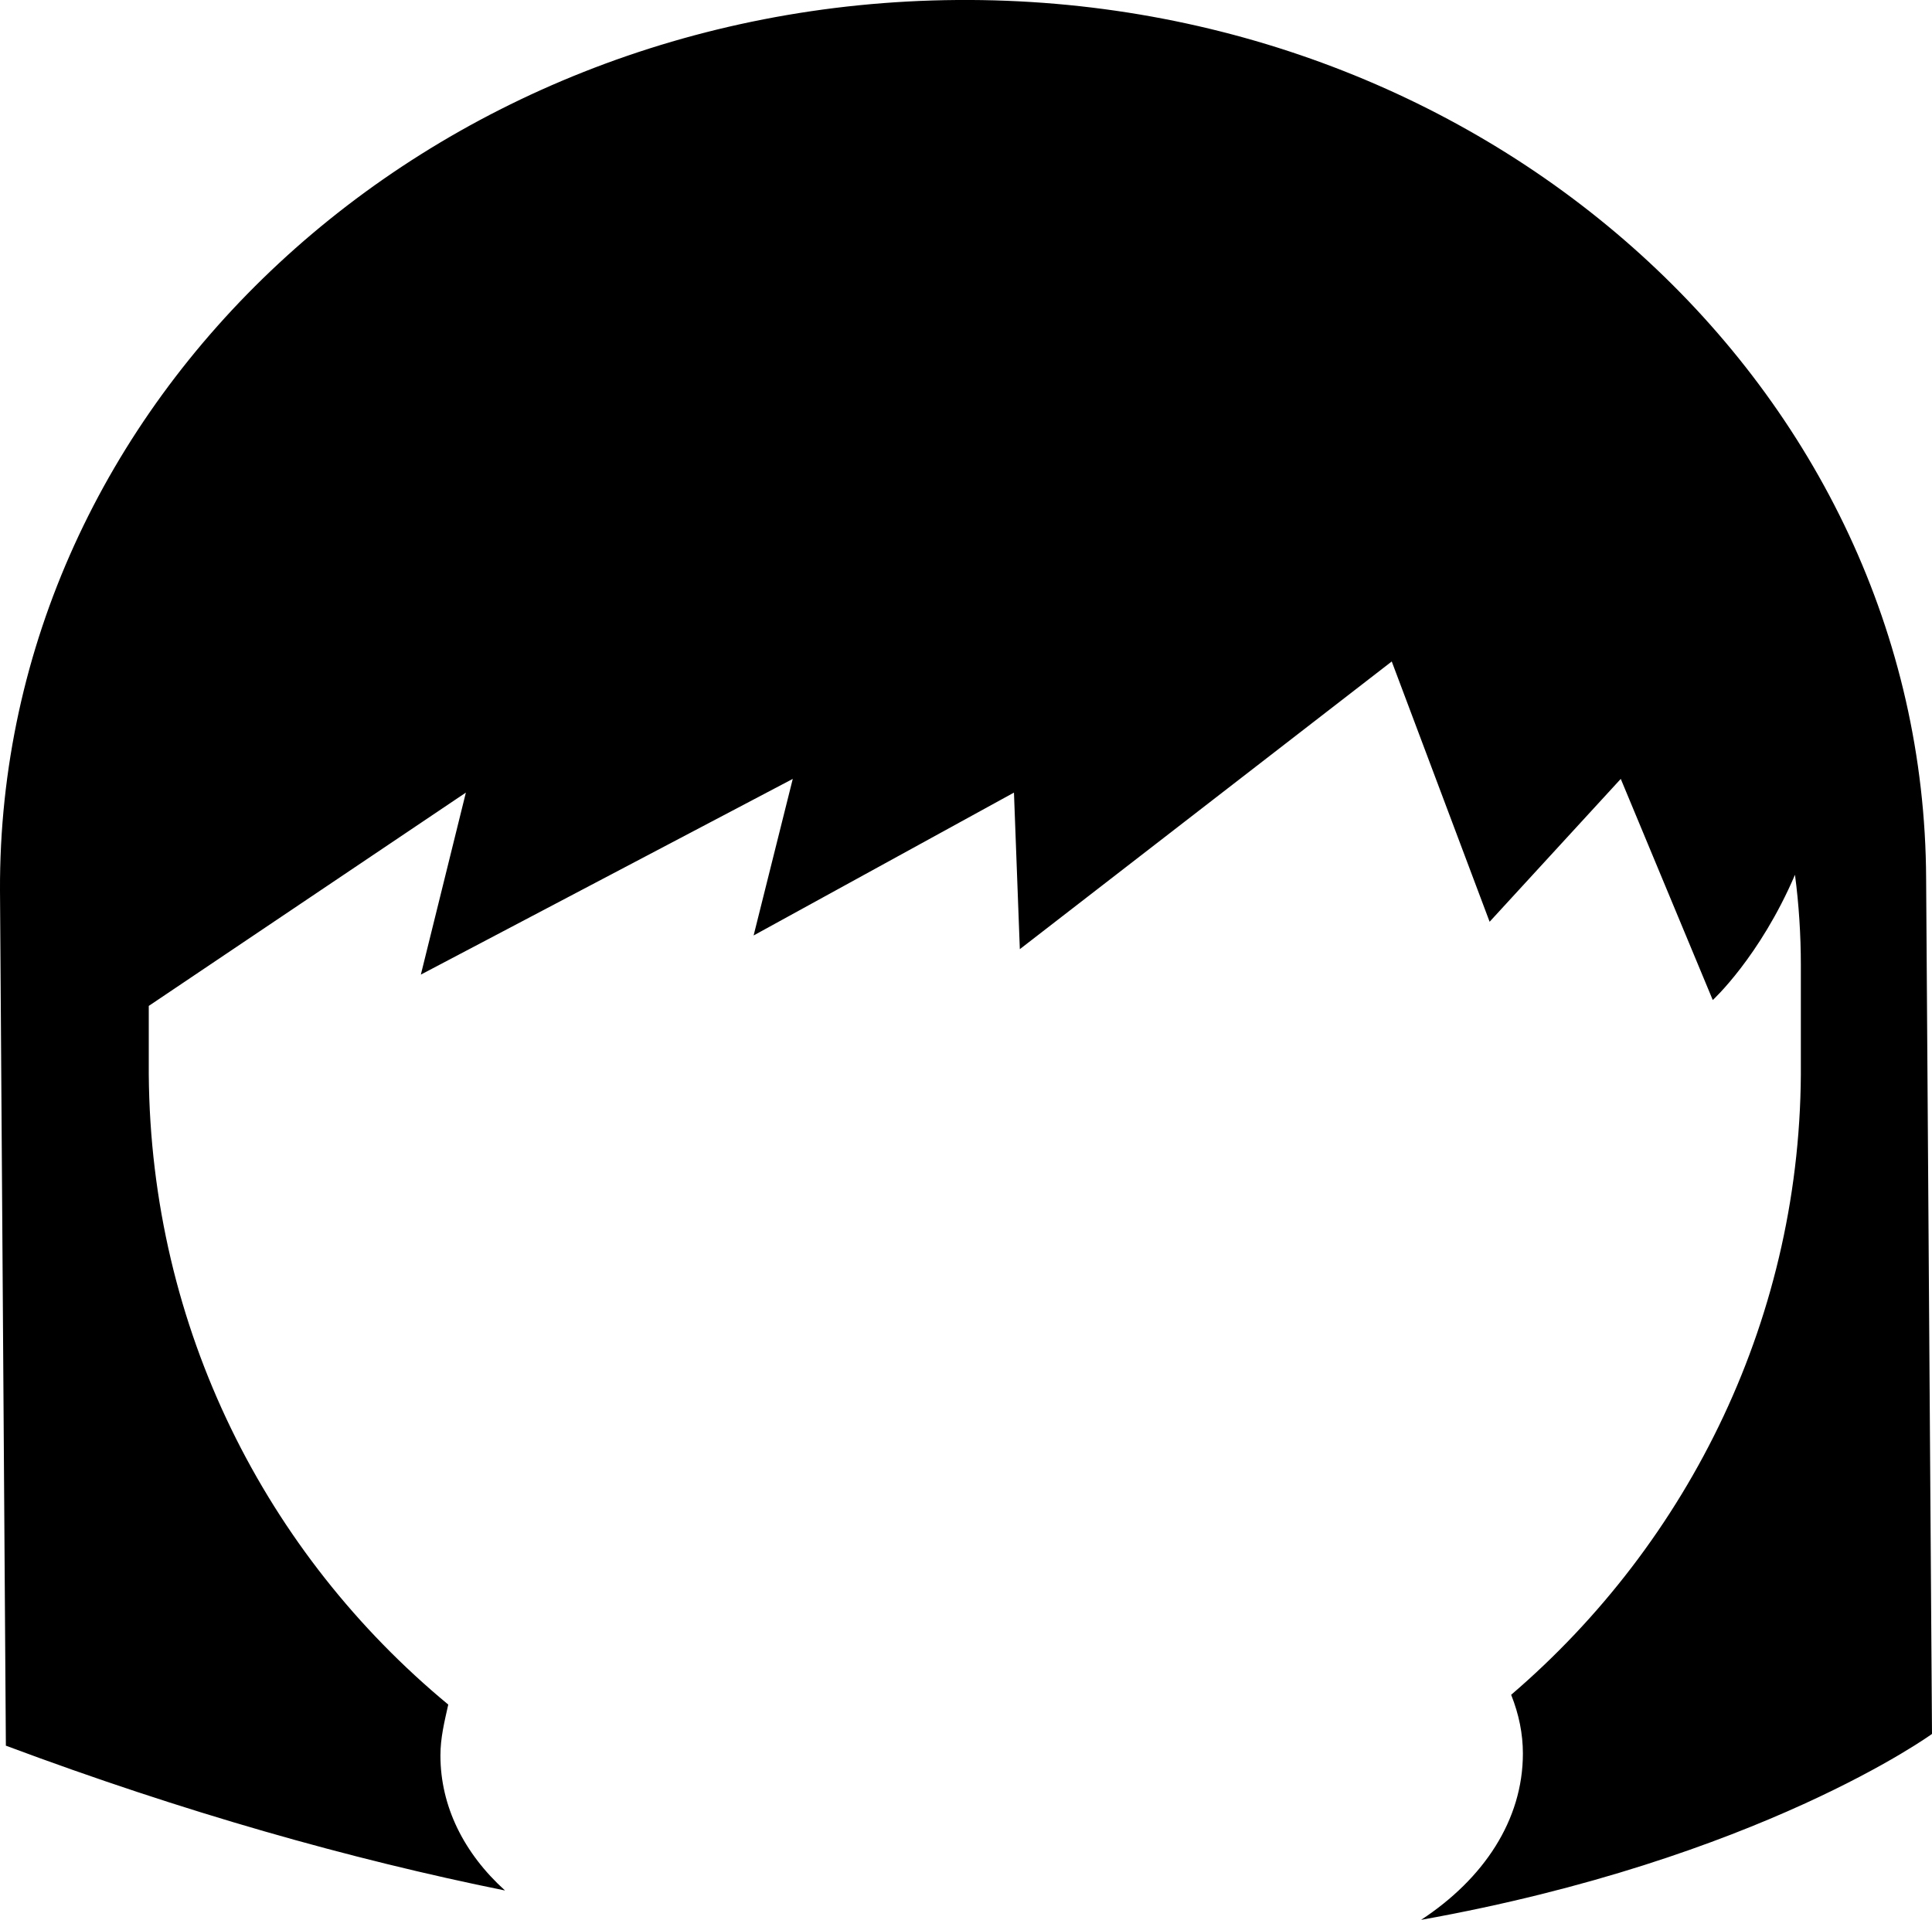
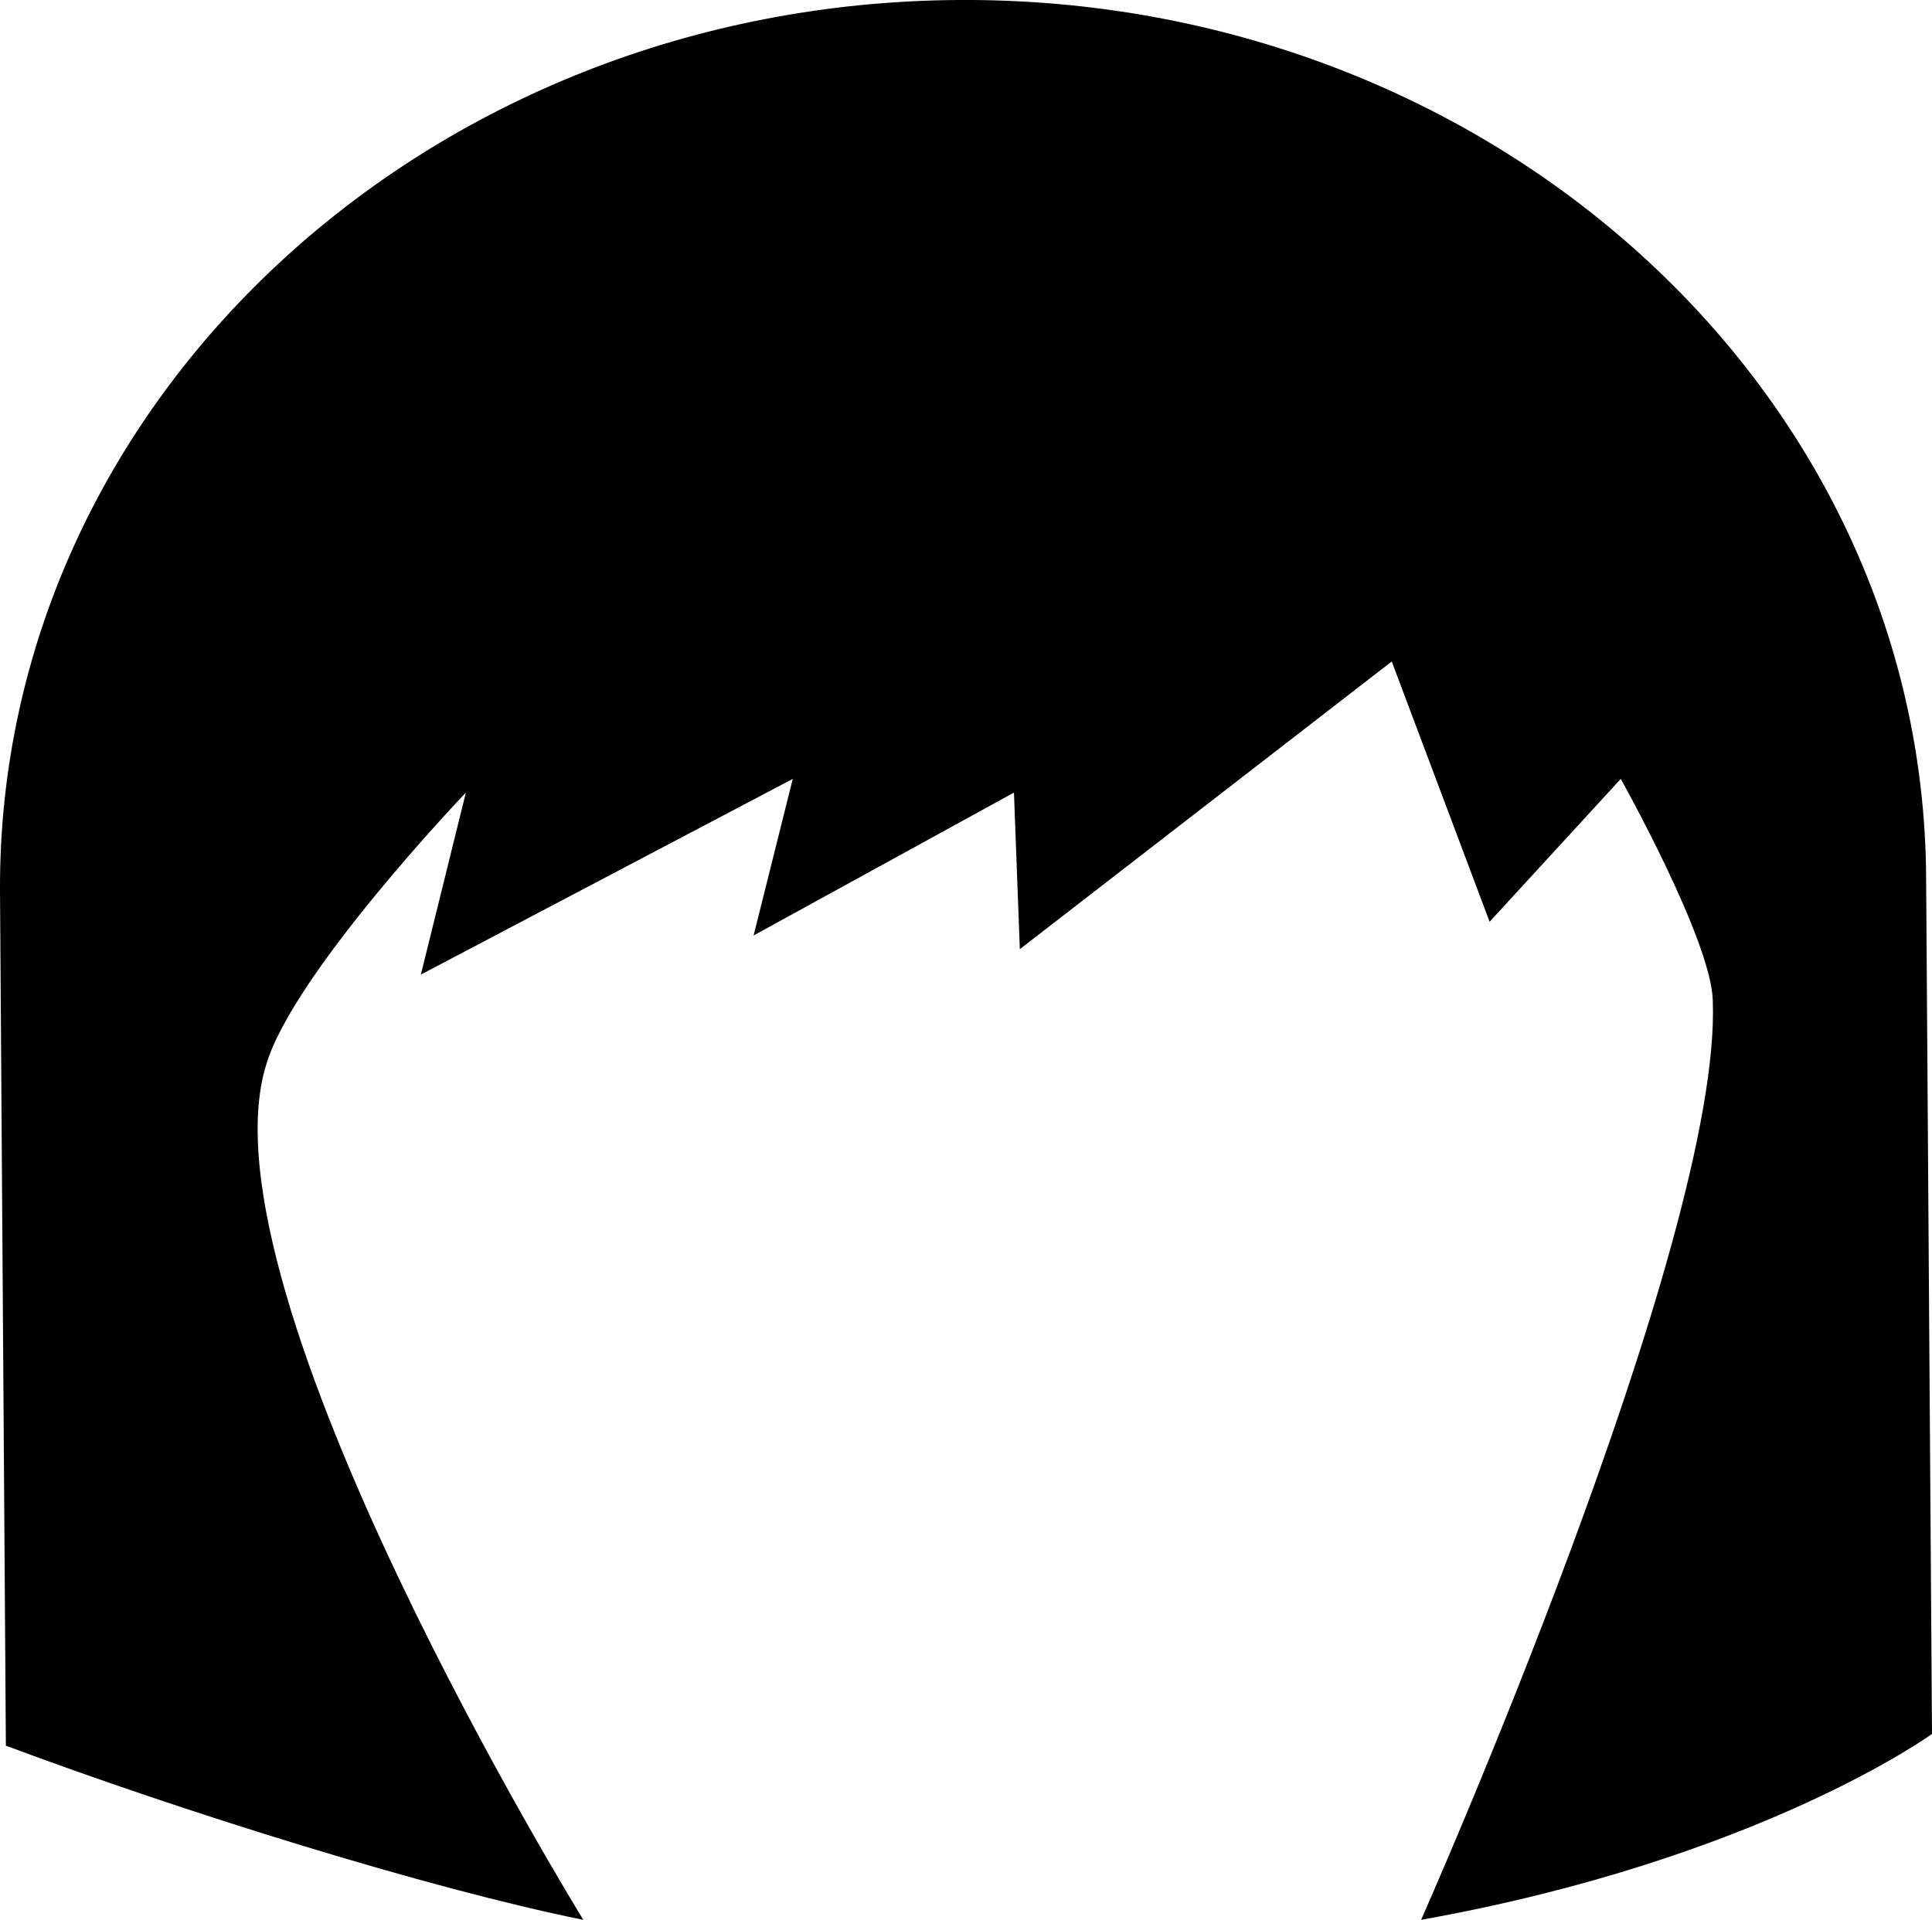
- <svg xmlns="http://www.w3.org/2000/svg" version="1.1" id="Layer_1" x="0px" y="0px" viewBox="0 0 98.7 98.1" style="enable-background:new 0 0 98.7 98.1;" xml:space="preserve">
-   <path class="hairpath" d="M22.5,89.7c0-0.9,0.2-1.7,0.4-2.6C13.6,79.4,7.7,67.9,7.6,54.9l0-3.5l16.2-10.9l-2.3,9.3l19-10l-2,8l13.3-7.3  l0.3,8l19-14.7l5,13.3l6.7-7.3l4.7,11.3c0,0,2.4-2.2,4.2-6.4c0.2,1.5,0.3,3.1,0.3,4.6l0,5c0.1,12.9-5.7,24.5-14.8,32.3  c0.4,1,0.6,2,0.6,3c0,3.4-2,6.4-5.2,8.5c17.3-3.1,26.1-9.5,26.1-9.5l-0.3-43.7C98.3,19.9,76.1-0.2,48.9,0C21.8,0.2-0.1,20.5,0,45.5  l0.3,43.7c9.1,3.4,17.6,5.8,25.5,7.4C23.7,94.7,22.5,92.3,22.5,89.7z" />
+ <svg xmlns="http://www.w3.org/2000/svg" version="1.1" id="Layer_1" x="0px" y="0px" viewBox="-256 347.9 98.7 98.1" style="enable-background:new -256 347.9 98.7 98.1;" xml:space="preserve">
+   <path d="M-242.4,402.3c1.4-4.7,10.2-13.9,10.2-13.9l-2.3,9.3l19-10l-2,8l13.3-7.3l0.3,8l19-14.7l5,13.3l6.7-7.3  c0,0,4.6,8.2,4.7,11.3c0.5,12.3-14.9,47-14.9,47c17.3-3.1,26.1-9.5,26.1-9.5l-0.3-43.7c-0.1-25-22.3-45.1-49.5-44.9  c-27.1,0.2-49,20.5-48.9,45.5l0.3,43.7c9.1,3.4,21.6,7.3,29.5,8.9C-226.2,446-246,413.9-242.4,402.3z" />
</svg>
